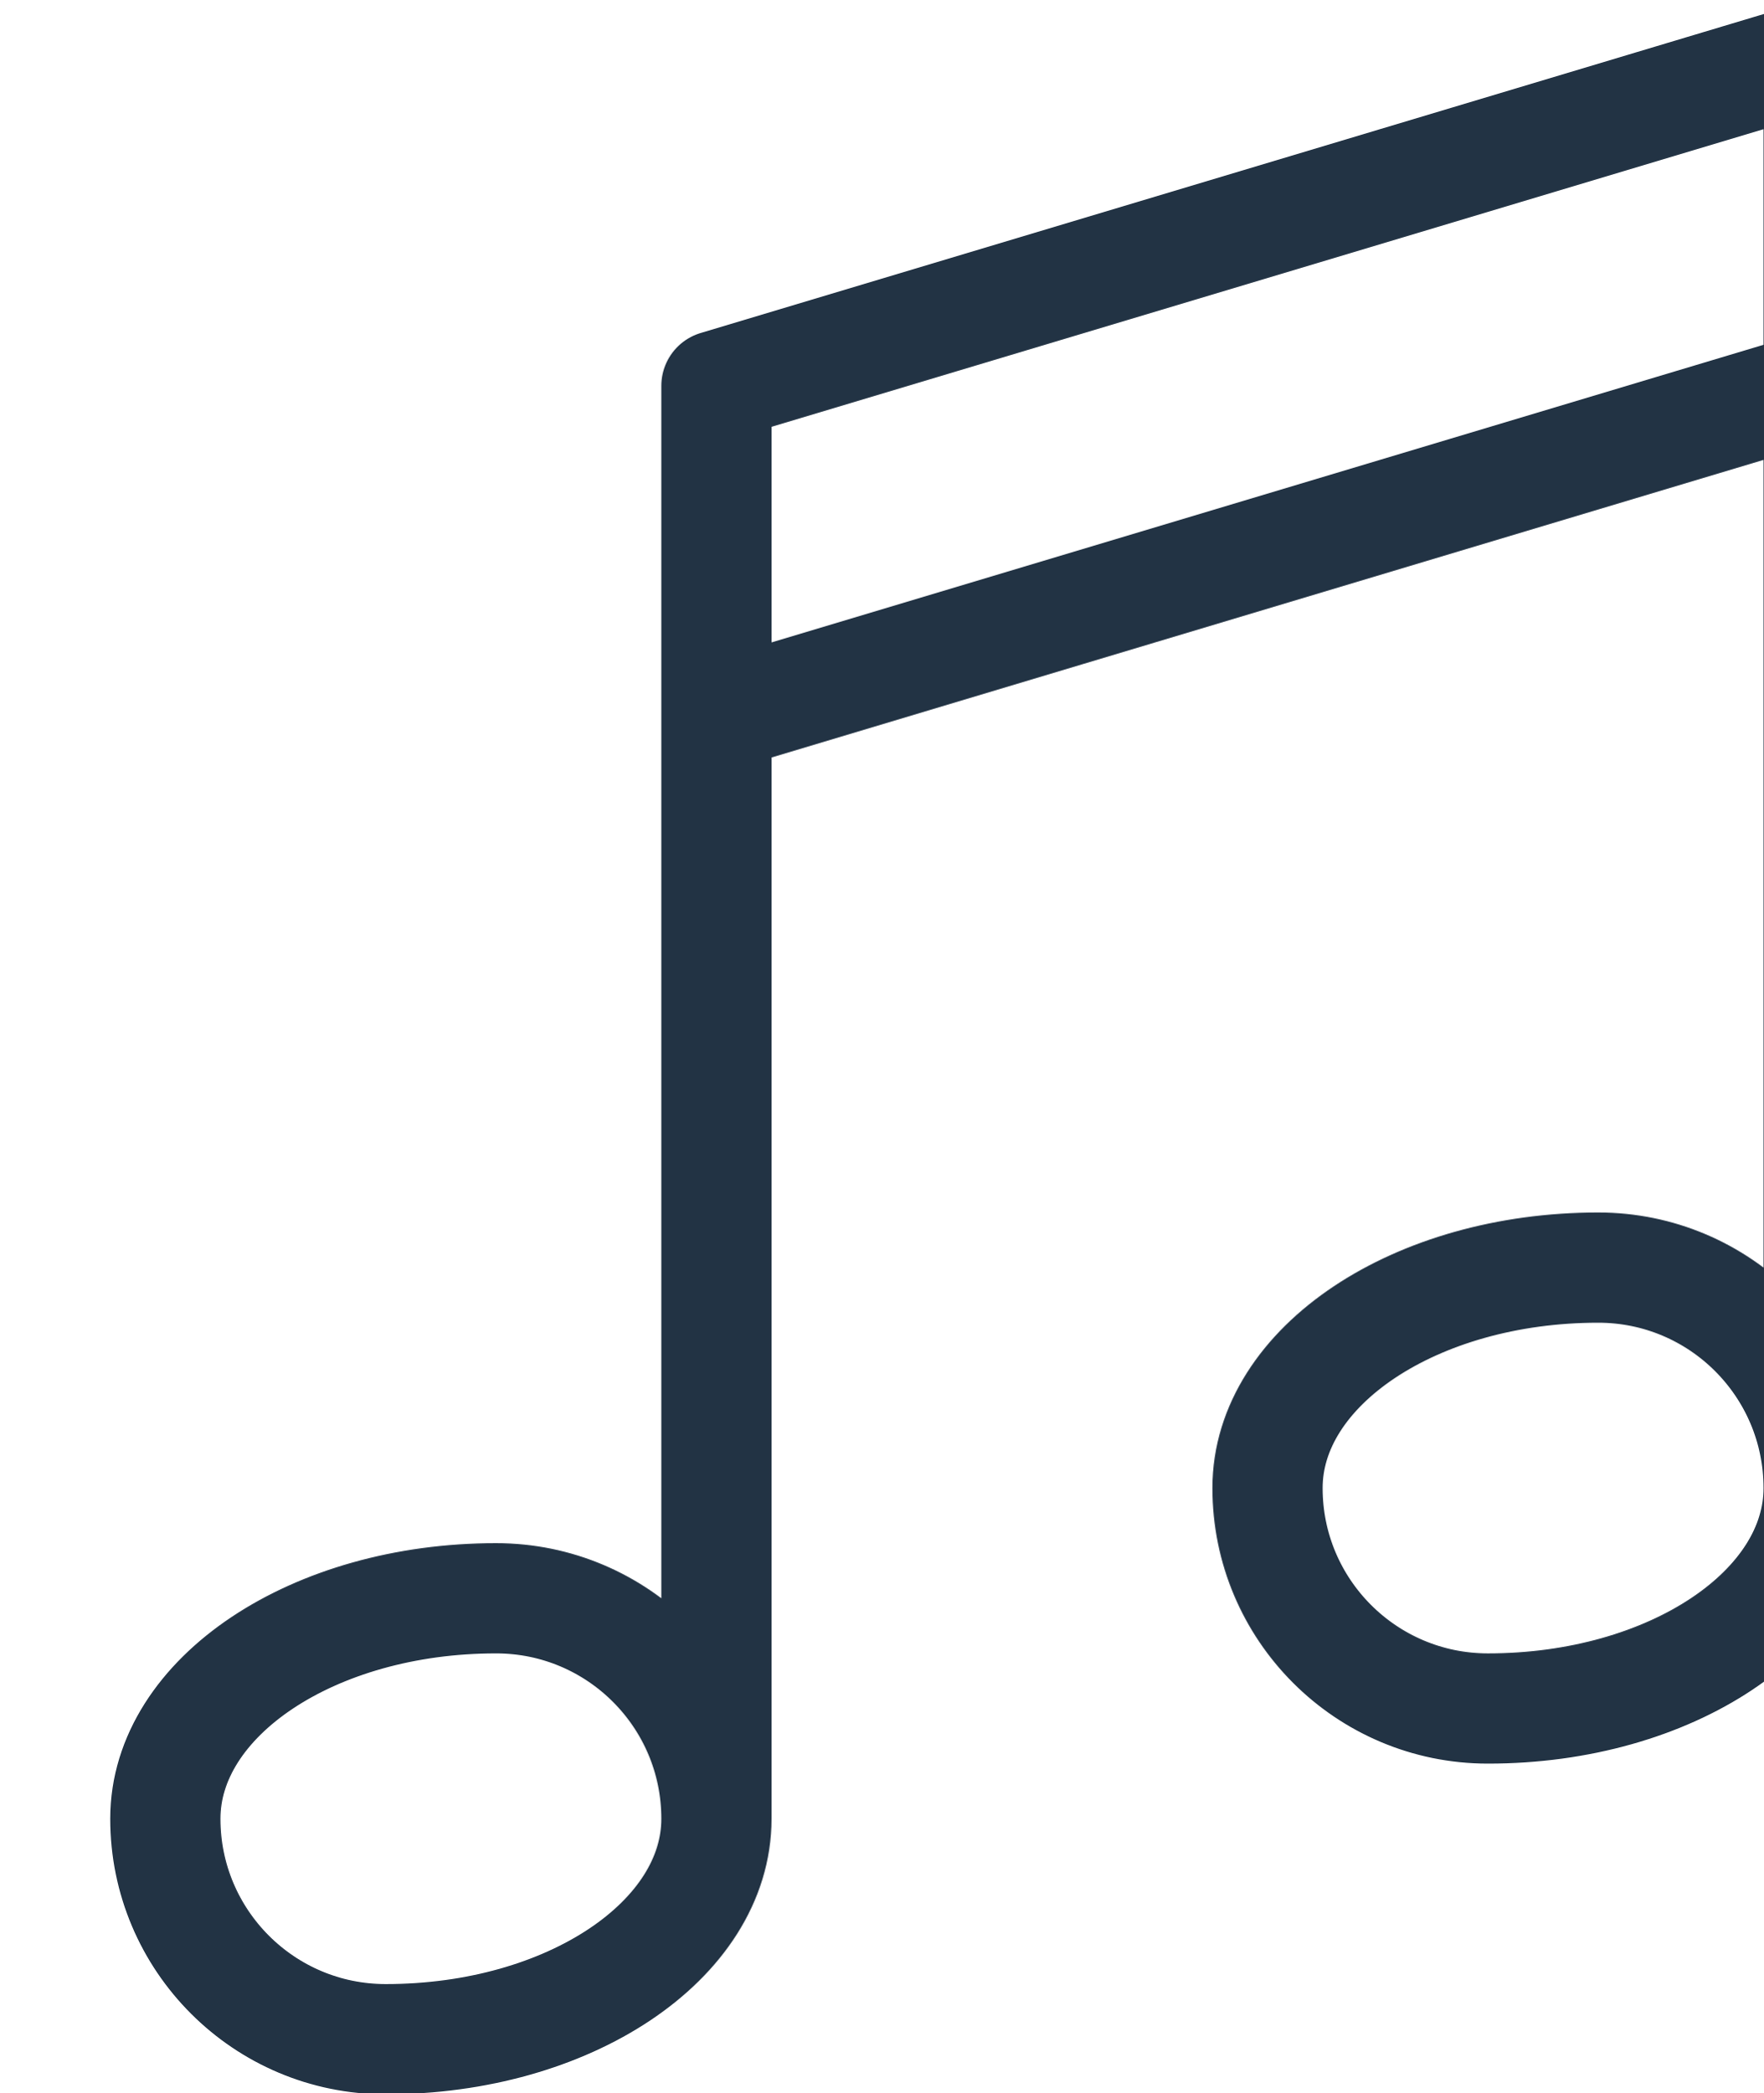
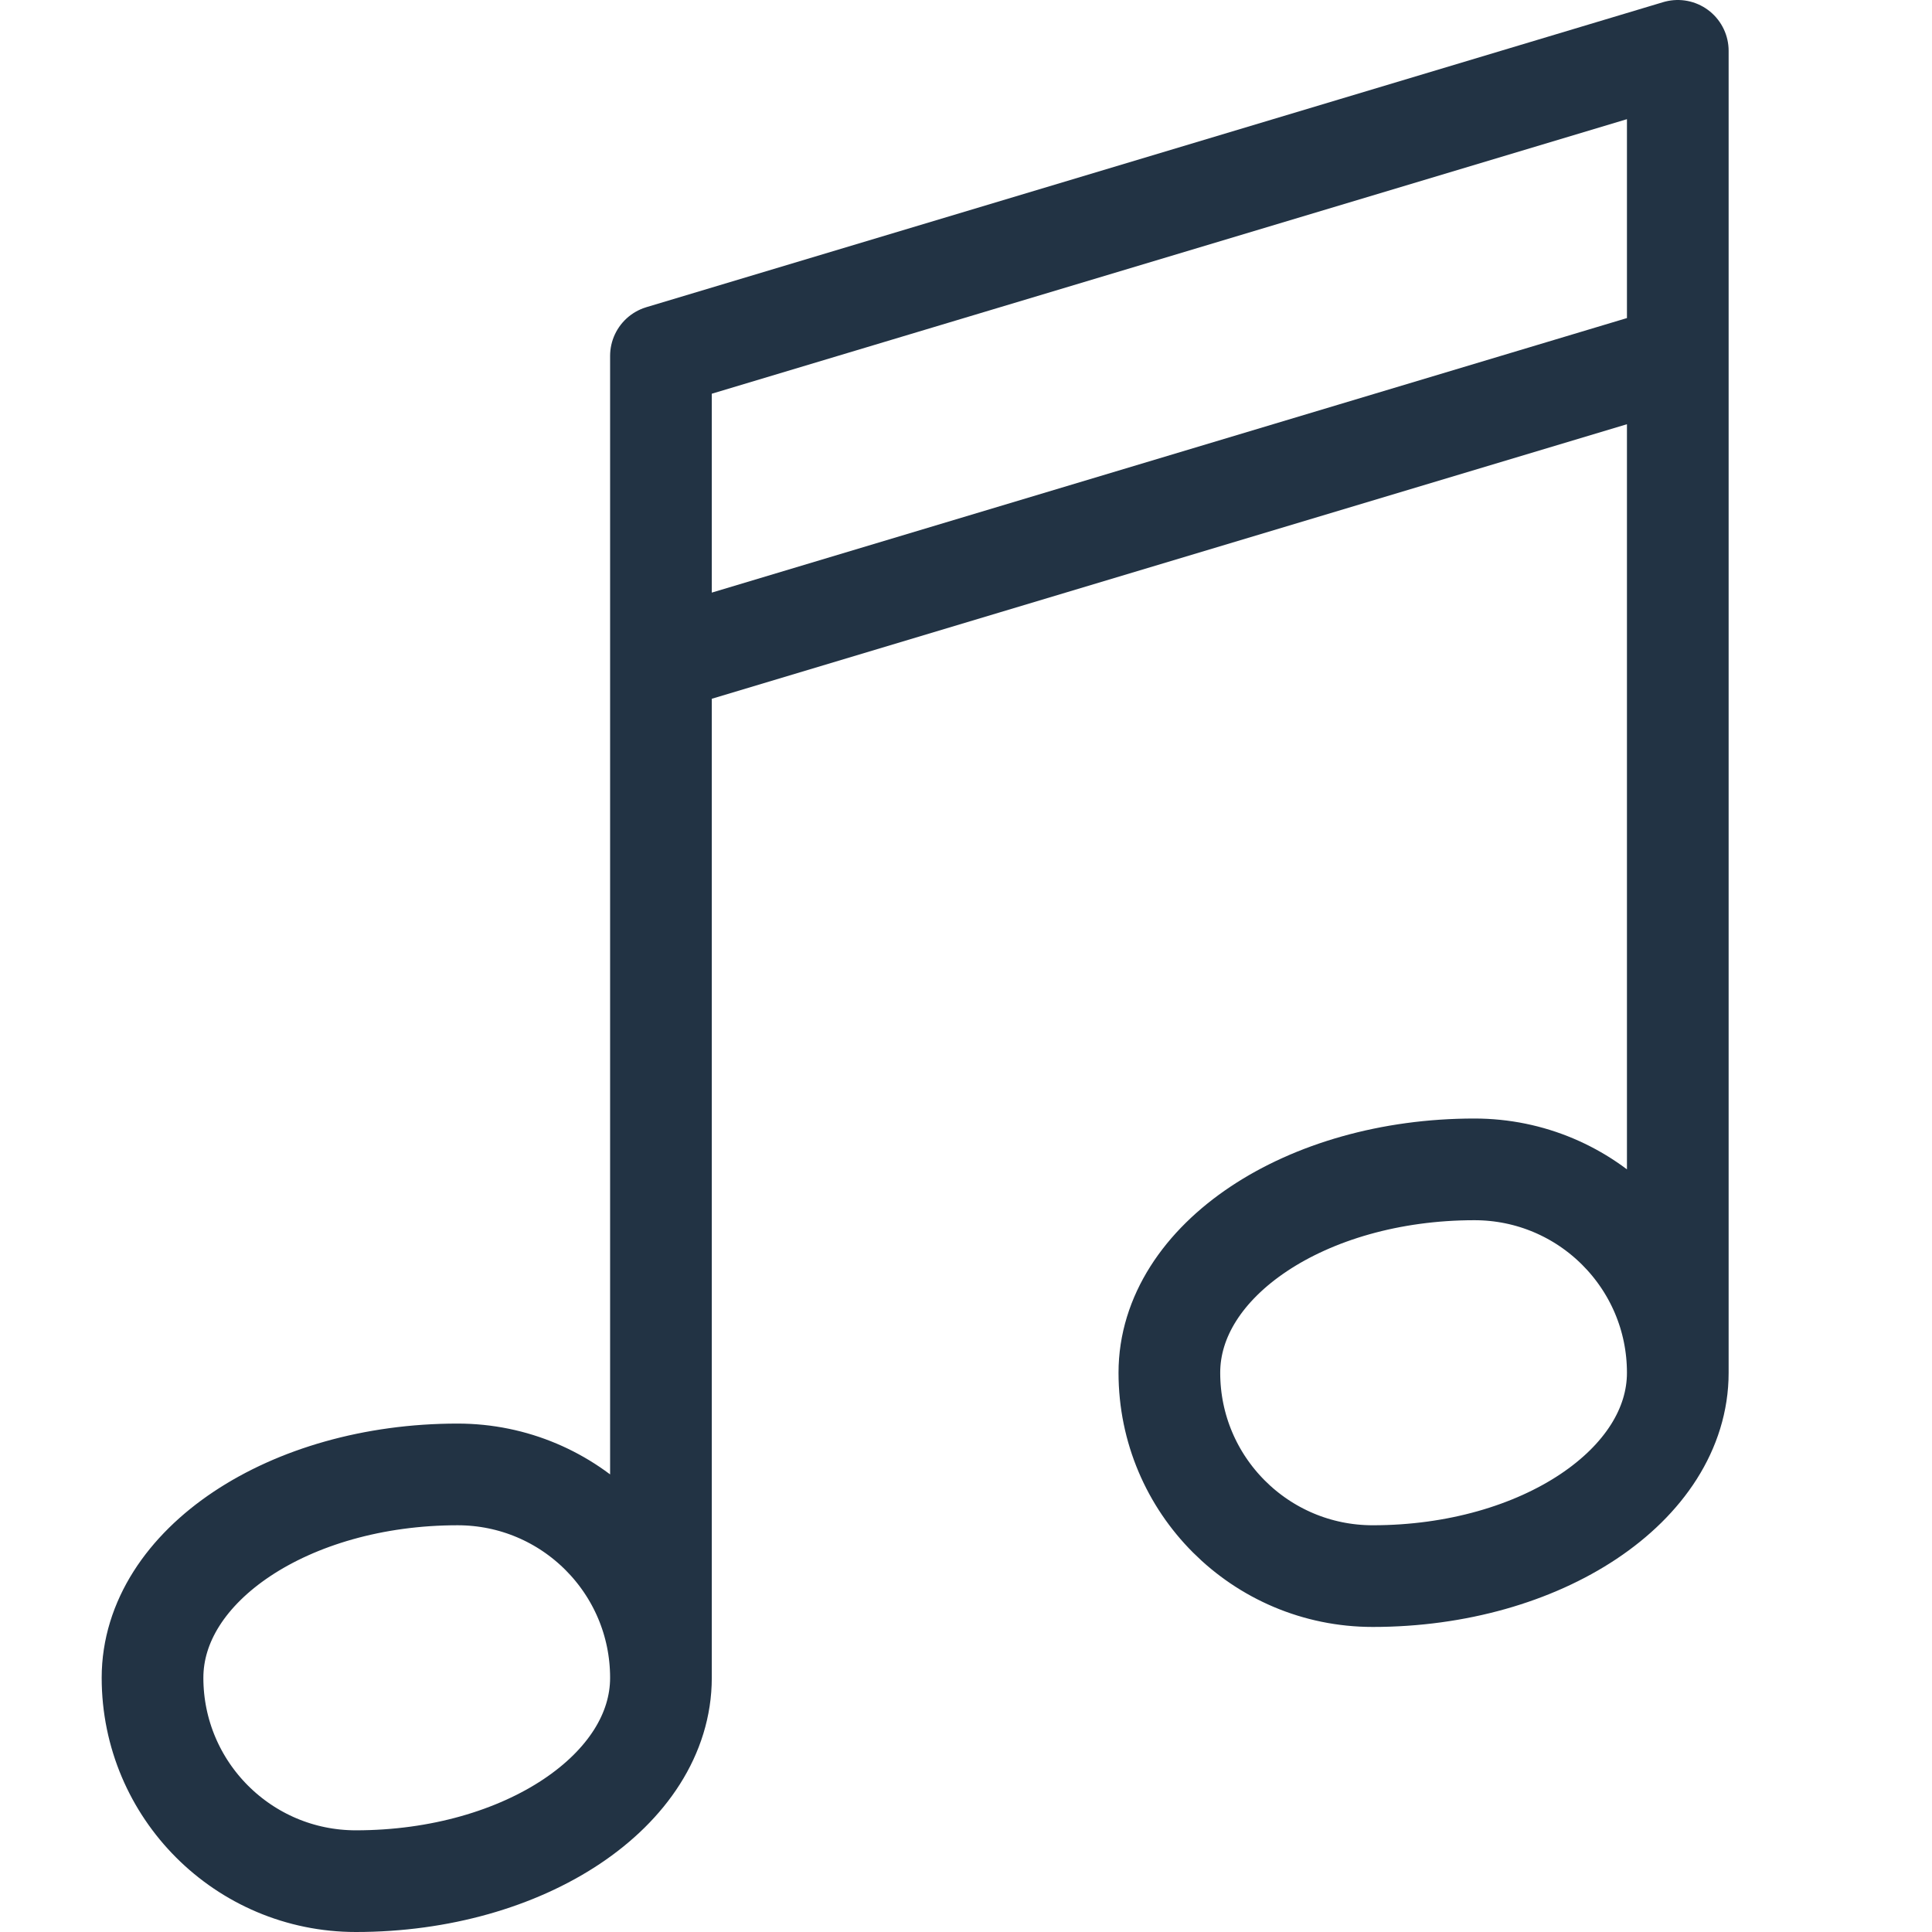
- <svg xmlns="http://www.w3.org/2000/svg" viewbox="0 0 19 19" stroke="#234" fill="none" stroke-linejoin="round">
+ <svg xmlns="http://www.w3.org/2000/svg" viewBox="0 0 19 19" height="19" width="19" stroke="#234" fill="none" stroke-linejoin="round">
  <path d="M6.5 16.5a2 2 0 0 0-2-2a3 2 0 0 0-3 2a2 2 0 0 0 2 2a3 2 0 0 0 3-2v-13l10-3v13a3 2 0 0 1-3 2a2 2 0 0 1-2-2a3 2 0 0 1 3-2a2 2 0 0 1 2 2m0-10l-10 3" />
</svg>
